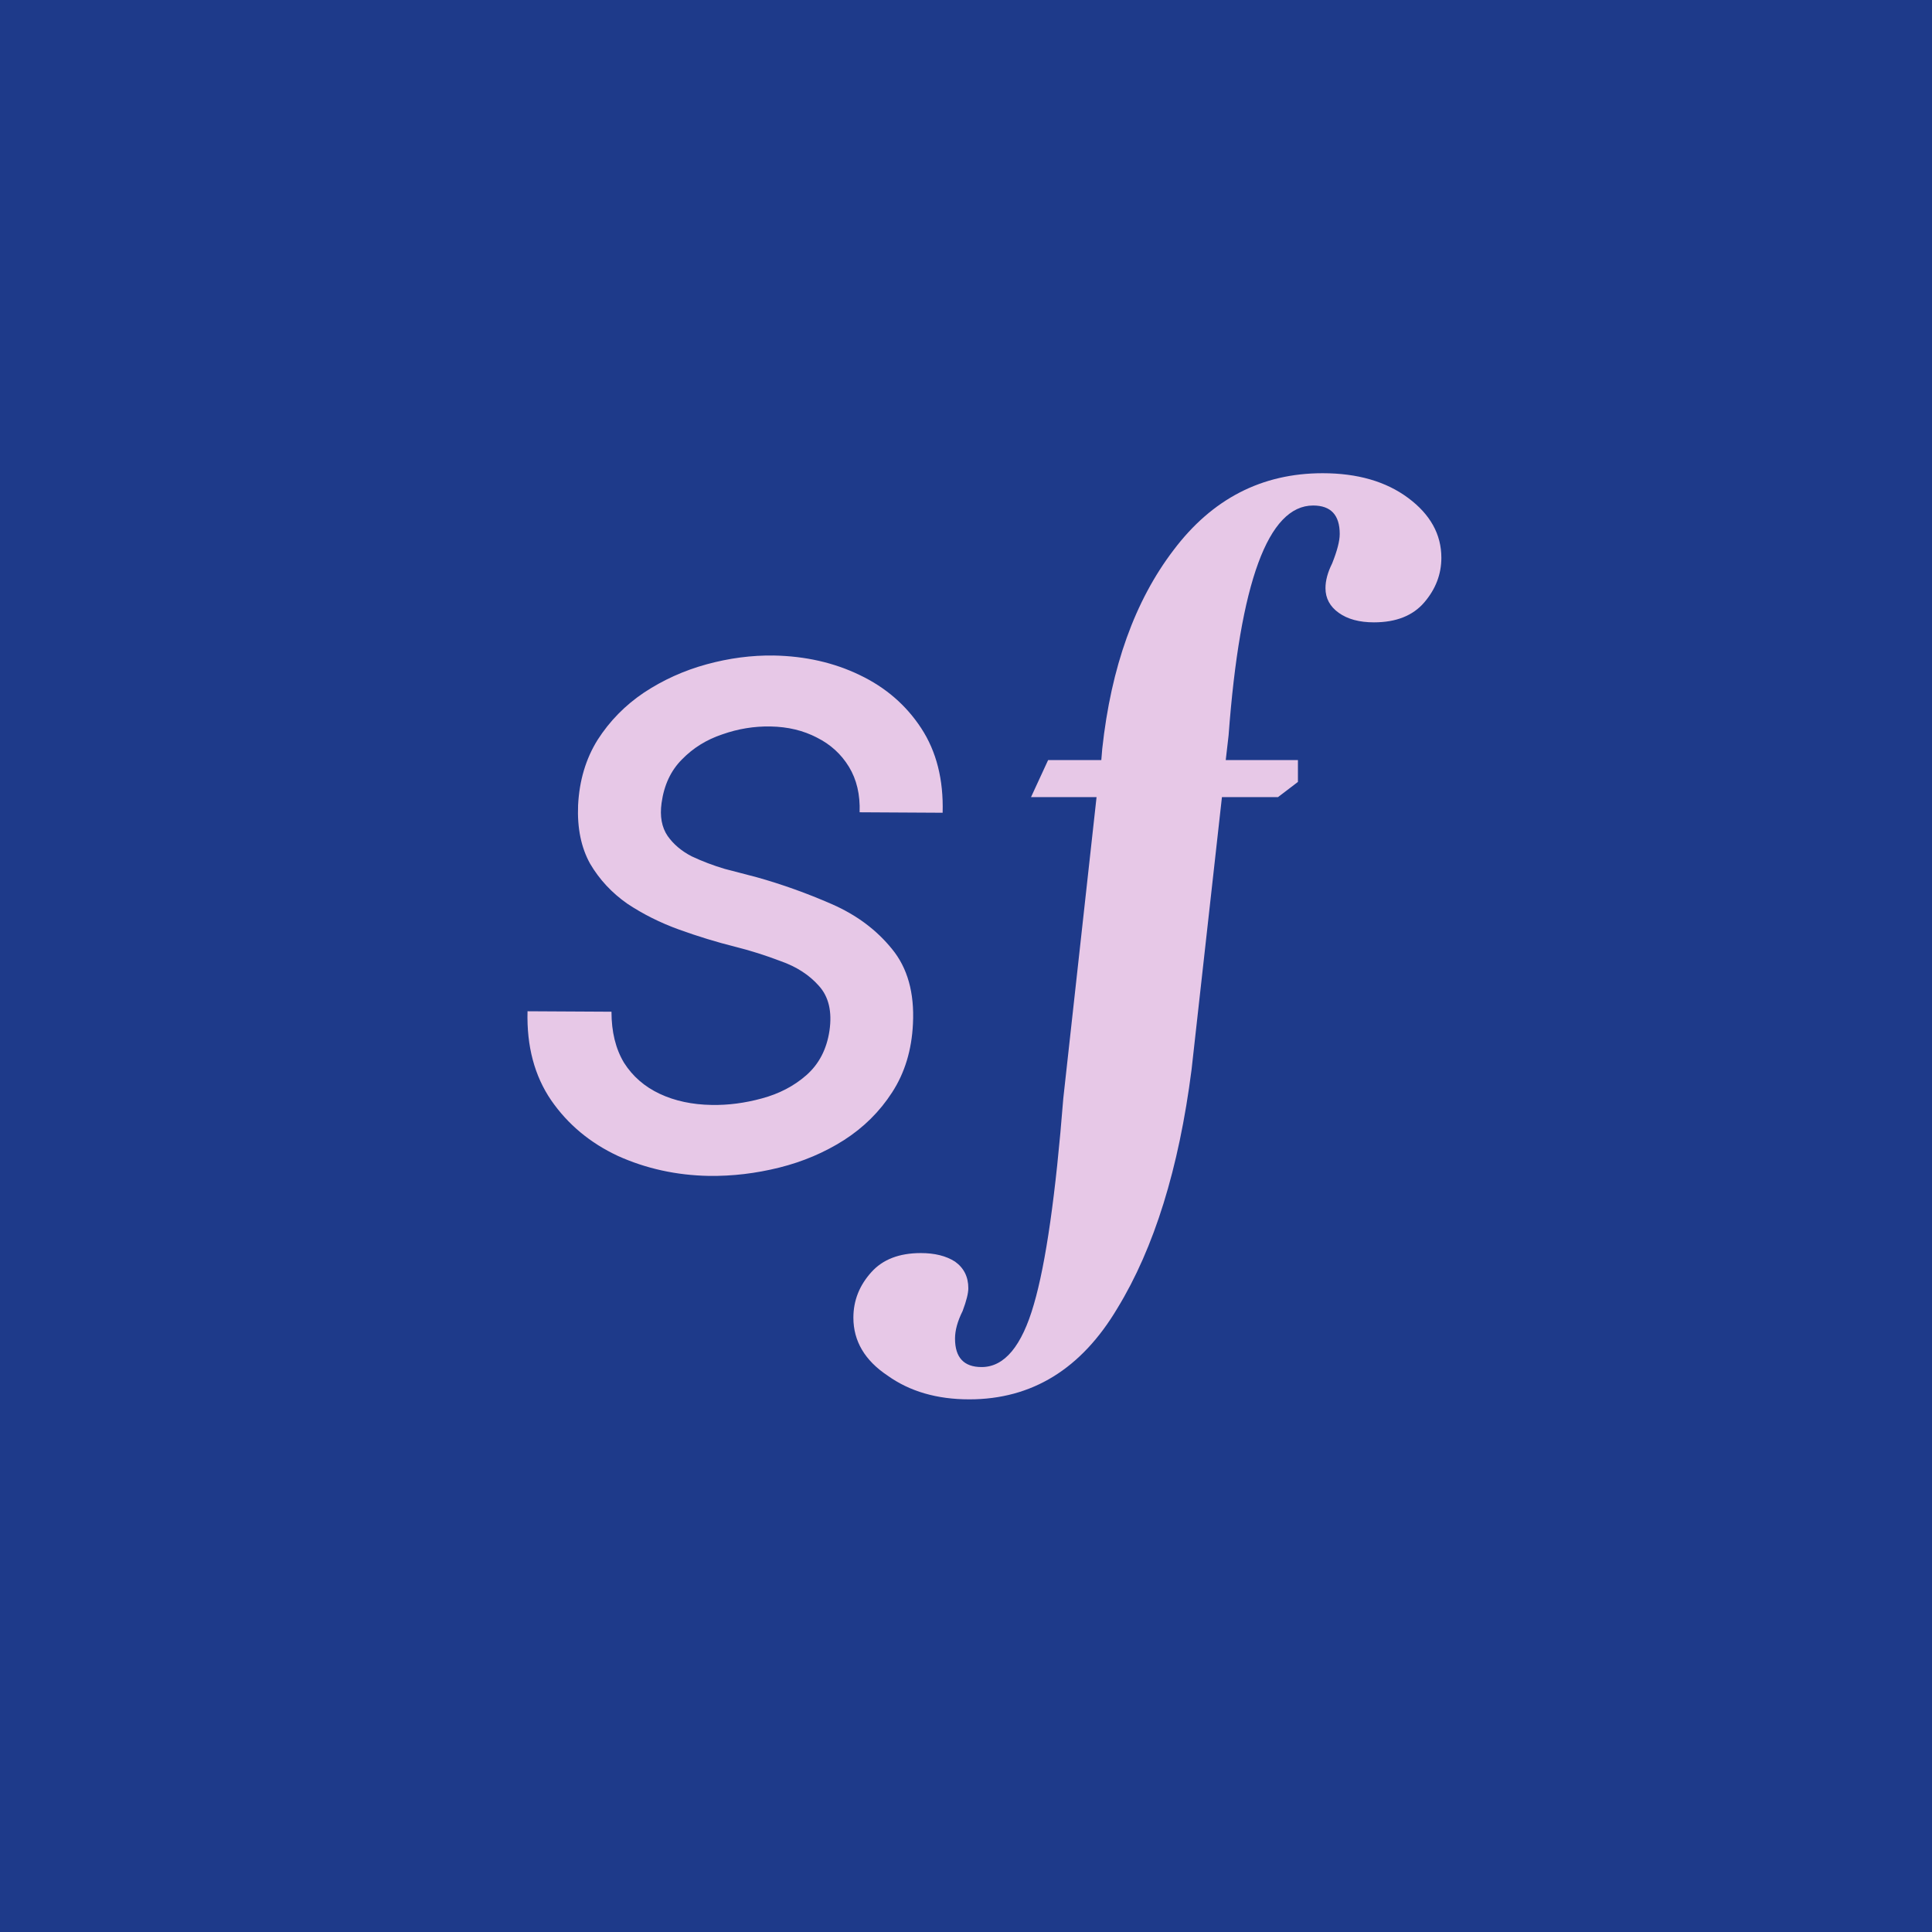
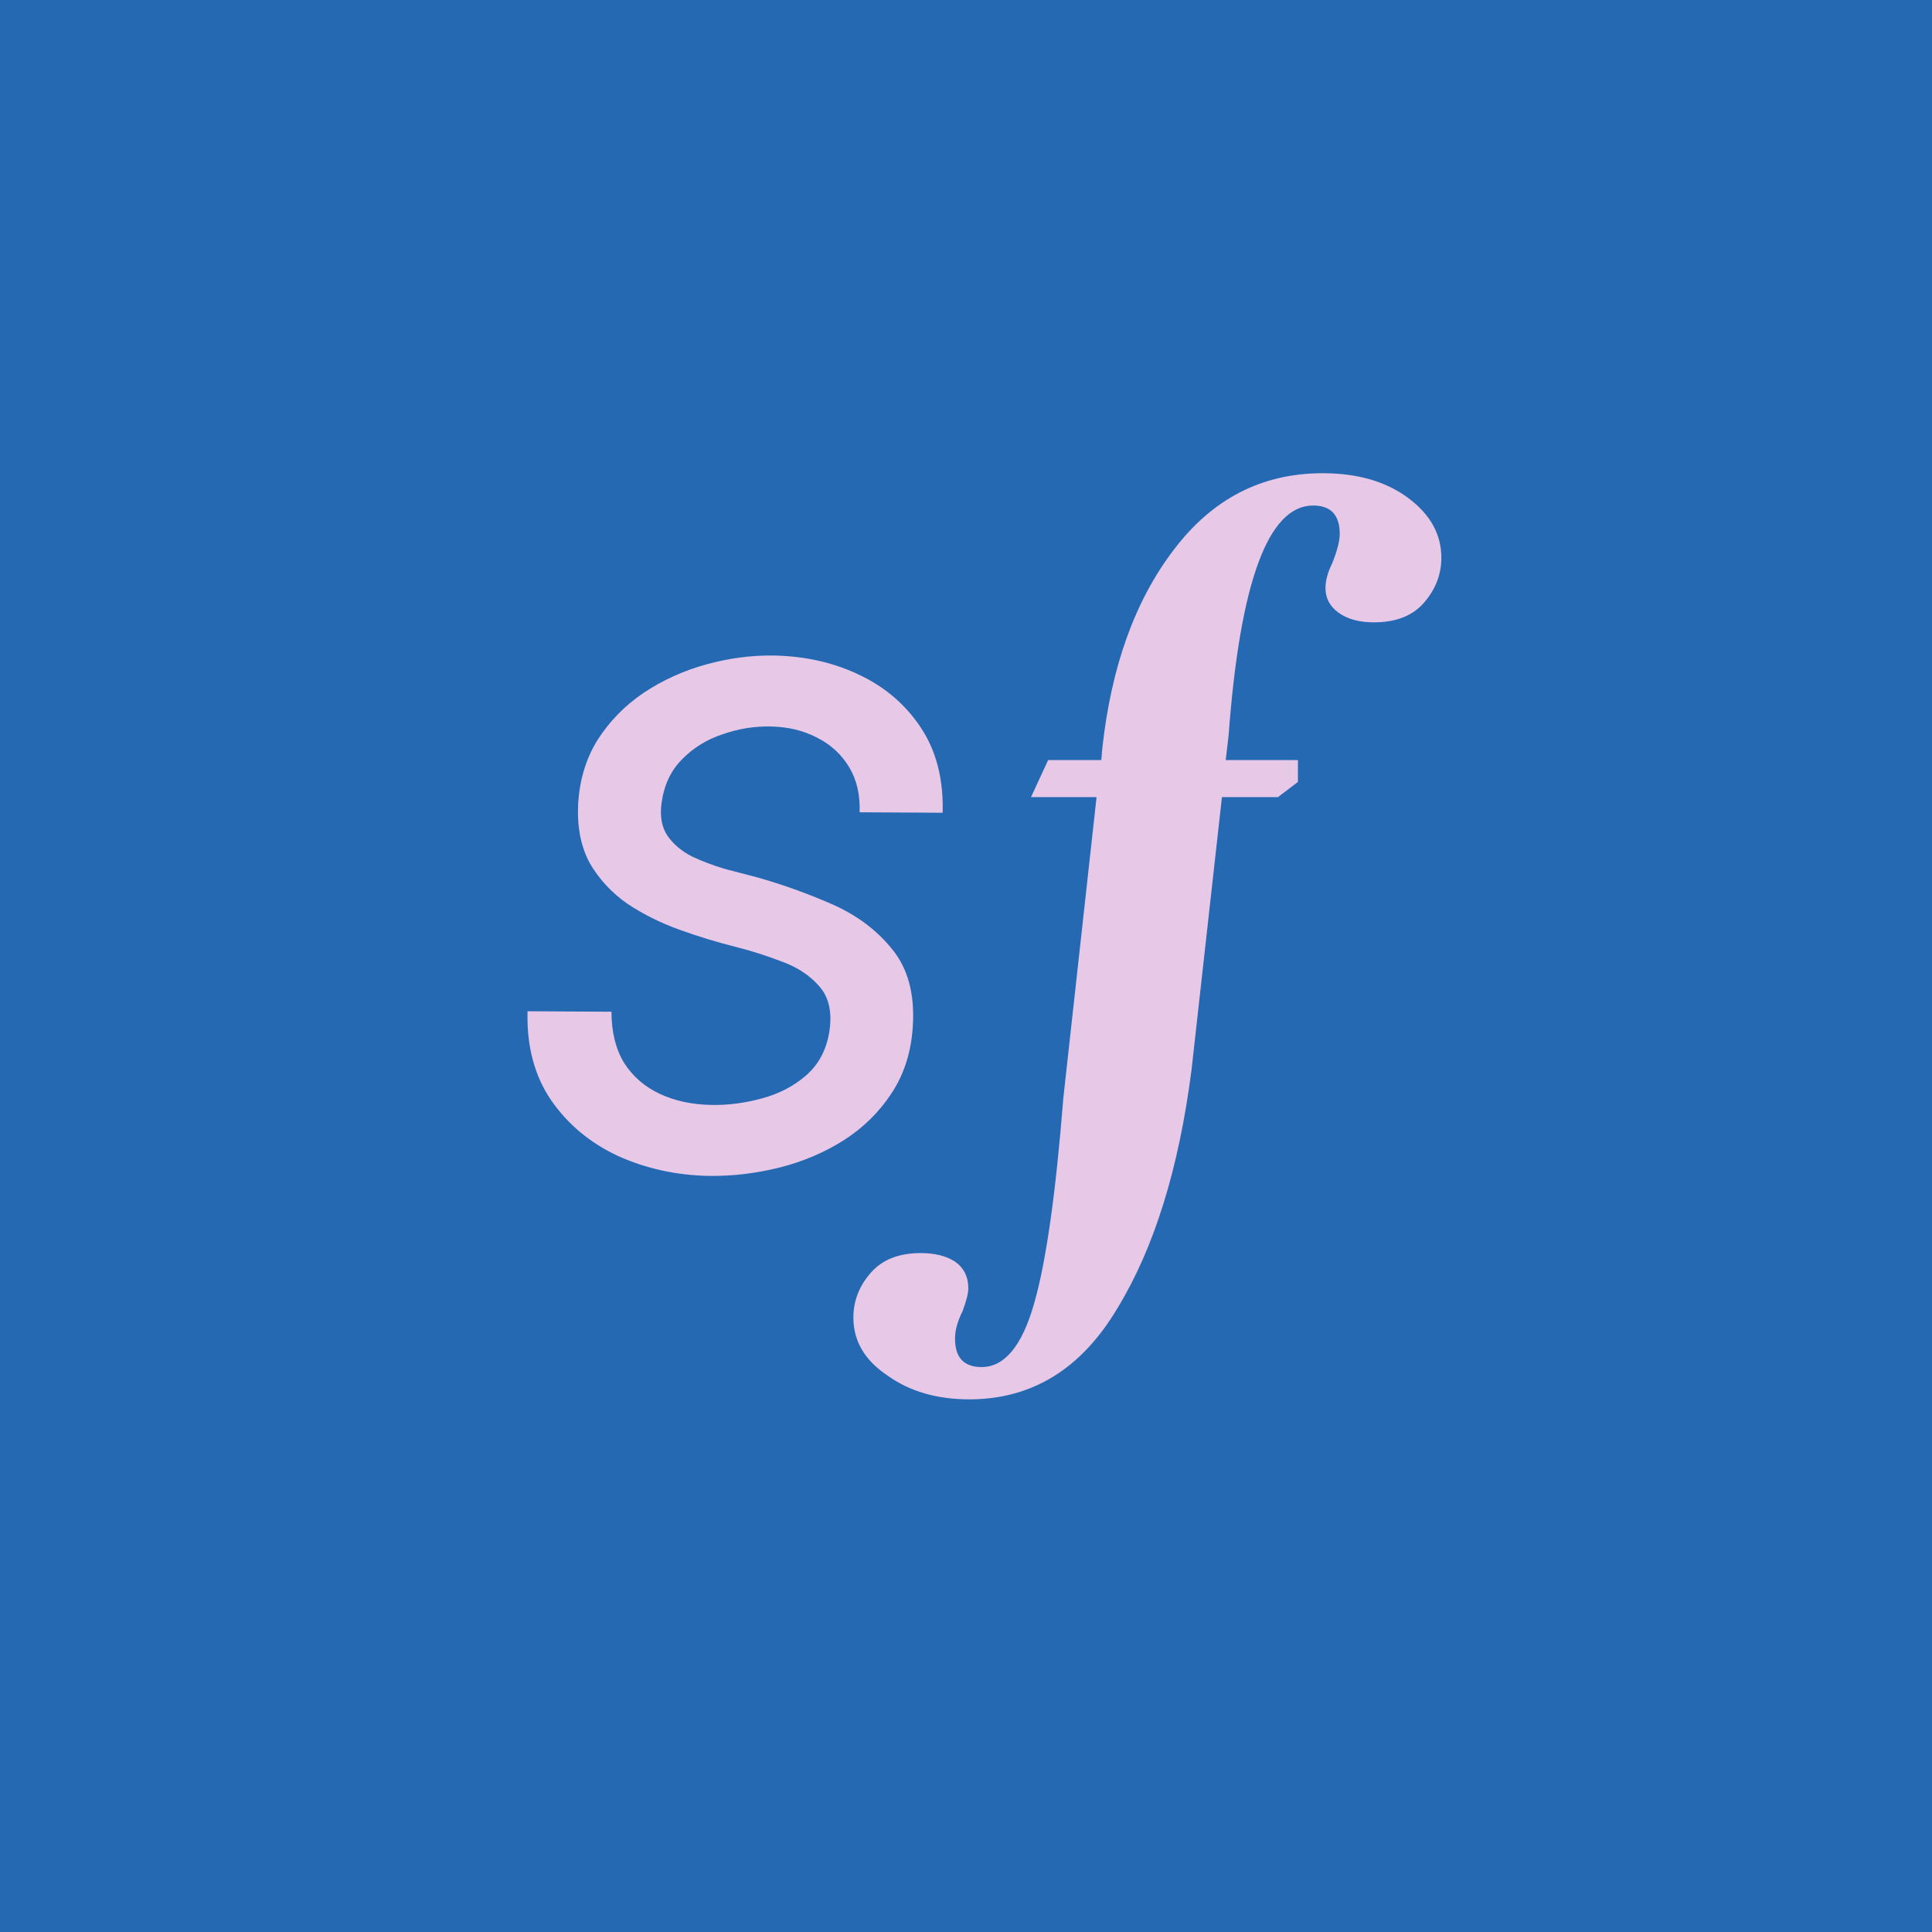
<svg xmlns="http://www.w3.org/2000/svg" width="1300" height="1300" viewBox="0 0 1300 1300" fill="none">
  <g clip-path="url(#clip0_15_22)">
    <rect width="1300" height="1300" fill="white" />
    <g filter="url(#filter0_d_15_22)">
-       <rect width="1300" height="1300" fill="#1E3A8A" />
+       <rect width="1300" height="1300" fill="#2469B2" />
    </g>
    <path d="M558.131 693.558C560.004 680.659 557.611 670.568 550.953 663.286C544.503 656.004 535.973 650.49 525.362 646.745C514.959 642.792 504.764 639.567 494.778 637.071C482.294 633.95 469.707 630.101 457.015 625.523C444.323 620.946 432.672 615.121 422.061 608.047C411.658 600.765 403.336 591.818 397.094 581.207C391.061 570.388 388.356 557.28 388.98 541.884C389.812 525.24 394.181 510.571 402.088 497.88C410.202 485.188 420.605 474.577 433.296 466.047C446.196 457.517 460.24 451.171 475.428 447.01C490.616 442.849 505.701 440.872 520.681 441.08C541.903 441.496 561.148 445.865 578.417 454.188C595.894 462.51 609.73 474.473 619.924 490.078C630.119 505.682 634.905 524.615 634.28 546.878L578.417 546.565C578.833 534.706 576.44 524.511 571.239 515.981C566.037 507.451 558.859 500.897 549.705 496.319C540.55 491.534 530.147 489.037 518.496 488.829C507.469 488.621 496.65 490.39 486.039 494.135C475.428 497.672 466.378 503.289 458.887 510.988C451.397 518.478 446.82 528.256 445.156 540.324C443.907 549.27 445.26 556.656 449.213 562.482C453.166 568.099 458.575 572.677 465.441 576.214C472.515 579.543 479.901 582.351 487.6 584.64C495.506 586.721 502.684 588.593 509.134 590.258C526.194 595.043 543.047 601.077 559.692 608.359C576.336 615.641 589.86 625.732 600.263 638.631C610.666 651.323 615.347 668.071 614.307 688.877C613.475 706.562 608.793 721.958 600.263 735.066C591.941 747.966 581.122 758.681 567.806 767.211C554.698 775.533 540.238 781.671 524.426 785.624C508.613 789.577 492.801 791.45 476.989 791.242C455.142 790.826 434.753 786.352 415.819 777.822C397.094 769.084 382.114 756.6 370.879 740.372C359.644 723.935 354.338 703.961 354.962 680.451L411.45 680.763C411.45 694.287 414.259 705.73 419.877 715.092C425.702 724.247 433.712 731.217 443.907 736.002C454.102 740.788 465.753 743.284 478.861 743.492C489.888 743.7 501.123 742.244 512.566 739.123C524.218 736.002 534.205 730.801 542.527 723.519C551.057 716.029 556.259 706.042 558.131 693.558ZM889.967 318.417C913.403 318.417 932.577 323.957 947.491 335.035C962.405 346.114 969.861 359.536 969.861 375.302C969.861 386.381 966.027 396.394 958.357 405.342C950.687 414.29 939.395 418.765 924.481 418.765C914.681 418.765 906.798 416.634 900.833 412.373C894.867 408.112 891.885 402.573 891.885 395.755C891.885 390.642 893.376 385.102 896.359 379.137C899.768 370.615 901.472 364.01 901.472 359.323C901.472 346.54 895.506 340.149 883.576 340.149C853.322 340.149 834.361 391.707 826.691 494.824L824.773 511.442H873.349V526.142L859.927 536.369H822.217L801.764 719.806C793.242 786.278 776.624 839.754 751.91 880.234C727.622 921.14 694.386 941.593 652.202 941.593C630.47 941.593 612.148 936.267 597.234 925.614C581.895 915.387 574.225 902.391 574.225 886.626C574.225 875.121 578.273 864.894 586.369 855.946C594.039 847.424 605.117 843.163 619.605 843.163C628.979 843.163 636.649 845.081 642.614 848.915C648.58 853.176 651.563 859.142 651.563 866.812C651.563 870.221 650.284 875.334 647.728 882.151C644.319 888.969 642.614 895.148 642.614 900.687C642.614 913.47 648.58 919.862 660.511 919.862C675.85 919.862 687.568 905.8 695.664 877.677C703.76 849.981 710.365 803.749 715.478 738.981L737.848 536.369H693.747L705.252 511.442H741.044L741.683 503.772C747.649 448.805 763.628 404.277 789.62 370.189C815.612 335.674 849.061 318.417 889.967 318.417Z" fill="#E7C8E7" />
  </g>
  <defs>
    <filter id="filter0_d_15_22" x="-133.019" y="0" width="1566.04" height="1566.04" filterUnits="userSpaceOnUse" color-interpolation-filters="sRGB">
      <feFlood flood-opacity="0" result="BackgroundImageFix" />
      <feColorMatrix in="SourceAlpha" type="matrix" values="0 0 0 0 0 0 0 0 0 0 0 0 0 0 0 0 0 0 127 0" result="hardAlpha" />
      <feOffset dy="133.019" />
      <feGaussianBlur stdDeviation="66.509" />
      <feComposite in2="hardAlpha" operator="out" />
      <feColorMatrix type="matrix" values="0 0 0 0 0 0 0 0 0 0 0 0 0 0 0 0 0 0 0.25 0" />
      <feBlend mode="normal" in2="BackgroundImageFix" result="effect1_dropShadow_15_22" />
      <feBlend mode="normal" in="SourceGraphic" in2="effect1_dropShadow_15_22" result="shape" />
    </filter>
    <clipPath id="clip0_15_22">
      <rect width="1300" height="1300" fill="white" />
    </clipPath>
  </defs>
</svg>
